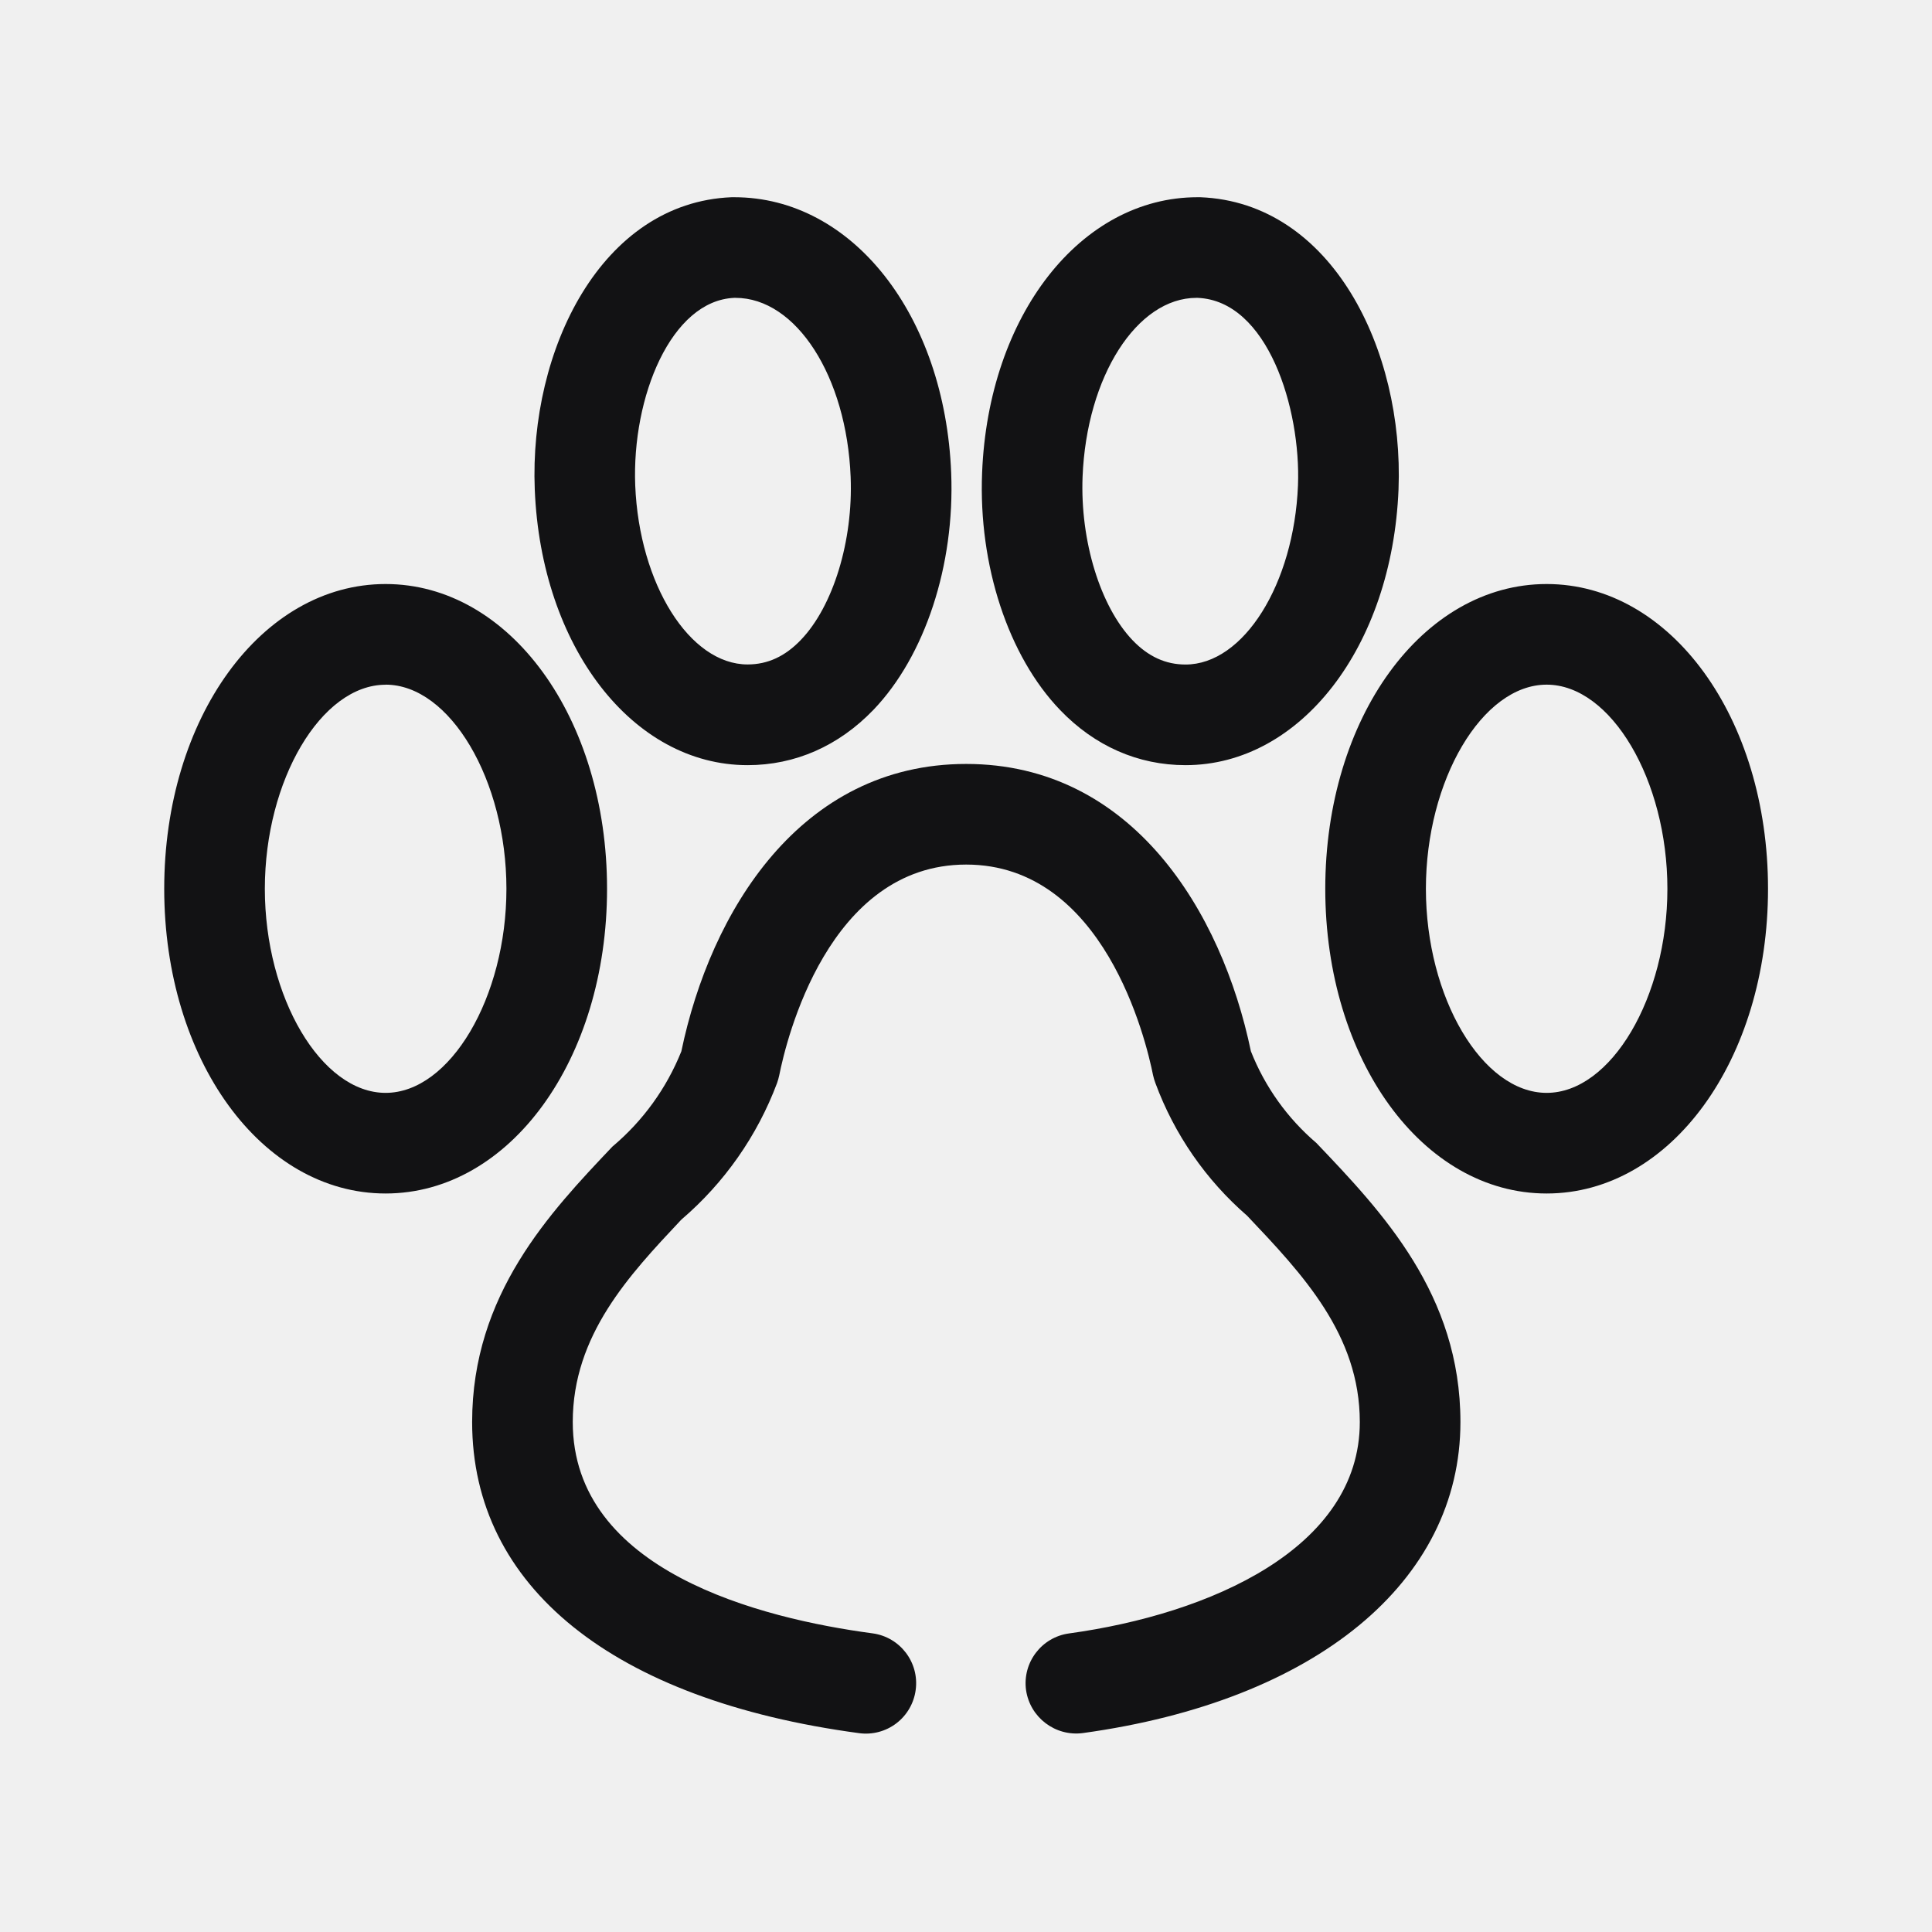
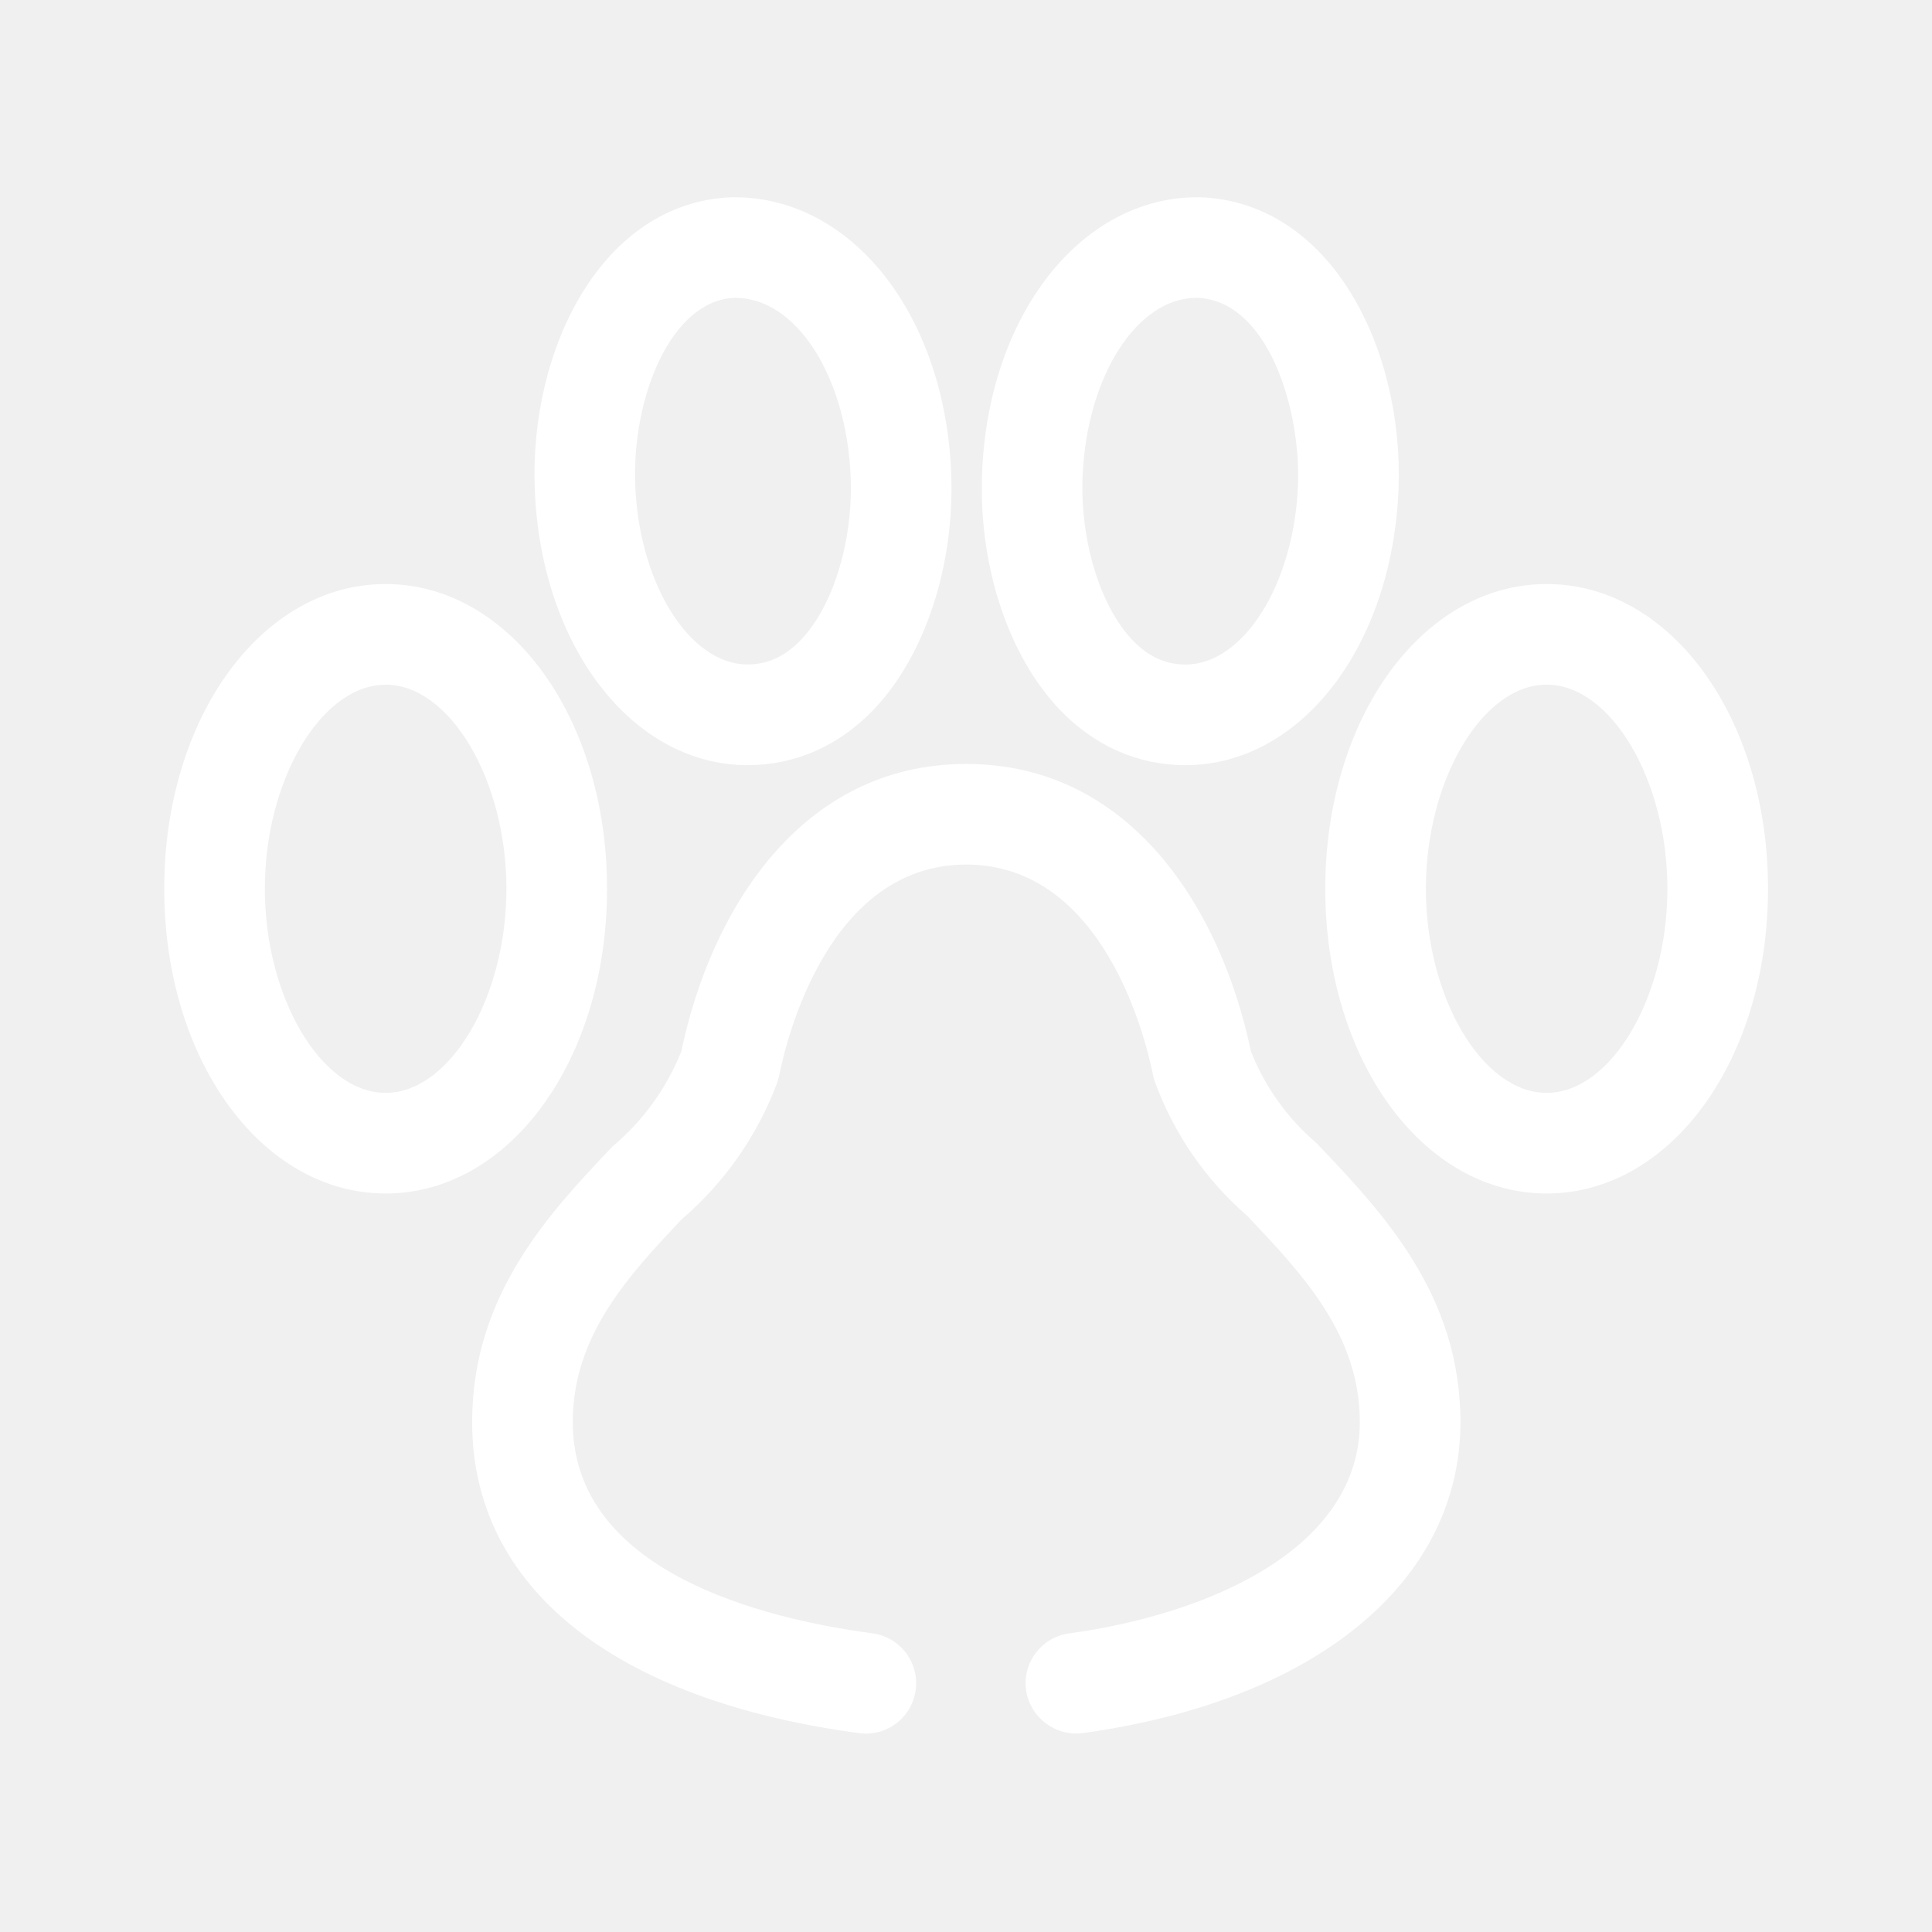
<svg xmlns="http://www.w3.org/2000/svg" width="30px" height="30px" fill="none" viewBox="0 0 24 24" class="seo-pages-12fc1ls-MediaObjectItem" role="img" version="1.1">
-   <path fill="#121214" fill-rule="evenodd" d="M14.727 9.505c-.589 0-1.128-.237-1.558-.685-.644-.67-1.015-1.798-.969-2.945.077-1.96 1.226-3.425 2.676-3.425h.035c1.634.065 2.53 1.896 2.462 3.629-.079 1.954-1.216 3.426-2.646 3.426Zm.136-5.805c-.738 0-1.365.973-1.415 2.225-.03.794.22 1.609.622 2.029.194.202.41.301.657.301.721 0 1.347-.998 1.397-2.225.037-.954-.375-2.295-1.248-2.33h-.013ZM9.287 9.505c-1.43 0-2.566-1.472-2.644-3.425-.07-1.733.826-3.564 2.445-3.63h.033c1.468 0 2.617 1.466 2.695 3.425.046 1.146-.325 2.274-.966 2.943-.432.449-.972.687-1.563.687ZM9.136 3.7h-.013c-.785.032-1.275 1.23-1.232 2.33.05 1.226.676 2.224 1.396 2.224.249 0 .465-.1.66-.303.403-.418.652-1.233.62-2.026C10.517 4.674 9.89 3.7 9.136 3.7ZM4.79 14.826c-1.542 0-2.75-1.663-2.75-3.785 0-2.123 1.208-3.786 2.75-3.786 1.543 0 2.751 1.663 2.751 3.786 0 2.122-1.208 3.785-2.751 3.785Zm0-6.32c-.799 0-1.5 1.184-1.5 2.535 0 1.35.701 2.535 1.5 2.535.8 0 1.501-1.185 1.501-2.535S5.59 8.505 4.79 8.505ZM16.463 11.041c0 2.122 1.208 3.785 2.75 3.785 1.543 0 2.75-1.663 2.75-3.785 0-2.123-1.207-3.786-2.75-3.786-1.542 0-2.75 1.663-2.75 3.786Zm1.25 0c0-1.35.7-2.536 1.5-2.536s1.5 1.185 1.5 2.536c0 1.35-.7 2.535-1.5 2.535s-1.5-1.185-1.5-2.535Z" clip-rule="evenodd" />
-   <path fill="#121214" d="M10.673 21.53a.624.624 0 0 0 .702-.537.625.625 0 0 0-.536-.703c-1.391-.186-3.724-.774-3.724-2.625 0-1.08.703-1.827 1.34-2.505l.012-.012a4.15 4.15 0 0 0 1.186-1.694.805.805 0 0 0 .027-.096c.087-.437.608-2.618 2.322-2.618 1.713 0 2.235 2.181 2.322 2.618a.714.714 0 0 0 .029.097 4.03 4.03 0 0 0 1.14 1.648c.688.726 1.399 1.476 1.399 2.562 0 1.57-1.865 2.386-3.612 2.626a.625.625 0 0 0-.534.704.63.63 0 0 0 .704.534c2.894-.398 4.692-1.879 4.692-3.864 0-1.584-.965-2.602-1.79-3.467a2.893 2.893 0 0 1-.813-1.139c-.361-1.735-1.475-3.569-3.537-3.569s-3.177 1.835-3.538 3.57a3.002 3.002 0 0 1-.856 1.183c-.777.819-1.743 1.837-1.743 3.422 0 2.047 1.752 3.455 4.808 3.865Z" />
+   <path fill="#fff" fill-rule="evenodd" d="M14.727 9.505c-.589 0-1.128-.237-1.558-.685-.644-.67-1.015-1.798-.969-2.945.077-1.96 1.226-3.425 2.676-3.425h.035c1.634.065 2.53 1.896 2.462 3.629-.079 1.954-1.216 3.426-2.646 3.426Zm.136-5.805c-.738 0-1.365.973-1.415 2.225-.03.794.22 1.609.622 2.029.194.202.41.301.657.301.721 0 1.347-.998 1.397-2.225.037-.954-.375-2.295-1.248-2.33h-.013ZM9.287 9.505c-1.43 0-2.566-1.472-2.644-3.425-.07-1.733.826-3.564 2.445-3.63h.033c1.468 0 2.617 1.466 2.695 3.425.046 1.146-.325 2.274-.966 2.943-.432.449-.972.687-1.563.687ZM9.136 3.7h-.013c-.785.032-1.275 1.23-1.232 2.33.05 1.226.676 2.224 1.396 2.224.249 0 .465-.1.66-.303.403-.418.652-1.233.62-2.026C10.517 4.674 9.89 3.7 9.136 3.7ZM4.79 14.826c-1.542 0-2.75-1.663-2.75-3.785 0-2.123 1.208-3.786 2.75-3.786 1.543 0 2.751 1.663 2.751 3.786 0 2.122-1.208 3.785-2.751 3.785Zm0-6.32c-.799 0-1.5 1.184-1.5 2.535 0 1.35.701 2.535 1.5 2.535.8 0 1.501-1.185 1.501-2.535S5.59 8.505 4.79 8.505ZM16.463 11.041c0 2.122 1.208 3.785 2.75 3.785 1.543 0 2.75-1.663 2.75-3.785 0-2.123-1.207-3.786-2.75-3.786-1.542 0-2.75 1.663-2.75 3.786Zm1.25 0c0-1.35.7-2.536 1.5-2.536s1.5 1.185 1.5 2.536c0 1.35-.7 2.535-1.5 2.535s-1.5-1.185-1.5-2.535Z" clip-rule="evenodd" />
+   <path fill="#fff" d="M10.673 21.53a.624.624 0 0 0 .702-.537.625.625 0 0 0-.536-.703c-1.391-.186-3.724-.774-3.724-2.625 0-1.08.703-1.827 1.34-2.505l.012-.012a4.15 4.15 0 0 0 1.186-1.694.805.805 0 0 0 .027-.096c.087-.437.608-2.618 2.322-2.618 1.713 0 2.235 2.181 2.322 2.618a.714.714 0 0 0 .029.097 4.03 4.03 0 0 0 1.14 1.648c.688.726 1.399 1.476 1.399 2.562 0 1.57-1.865 2.386-3.612 2.626a.625.625 0 0 0-.534.704.63.63 0 0 0 .704.534c2.894-.398 4.692-1.879 4.692-3.864 0-1.584-.965-2.602-1.79-3.467a2.893 2.893 0 0 1-.813-1.139c-.361-1.735-1.475-3.569-3.537-3.569s-3.177 1.835-3.538 3.57a3.002 3.002 0 0 1-.856 1.183c-.777.819-1.743 1.837-1.743 3.422 0 2.047 1.752 3.455 4.808 3.865Z" />
</svg>
